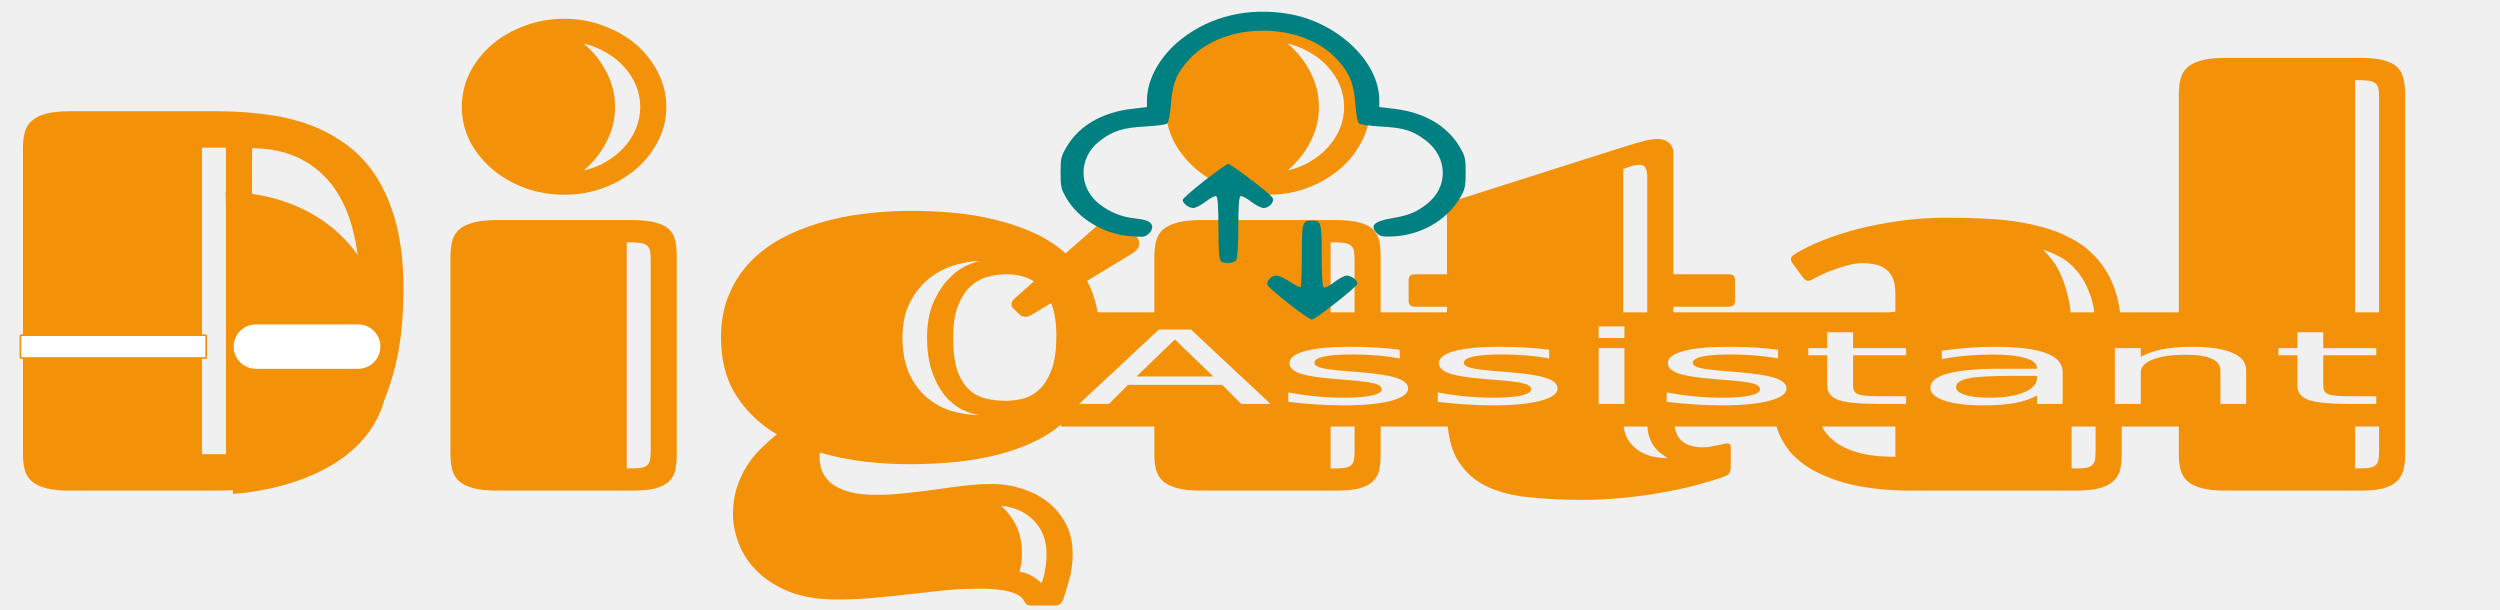
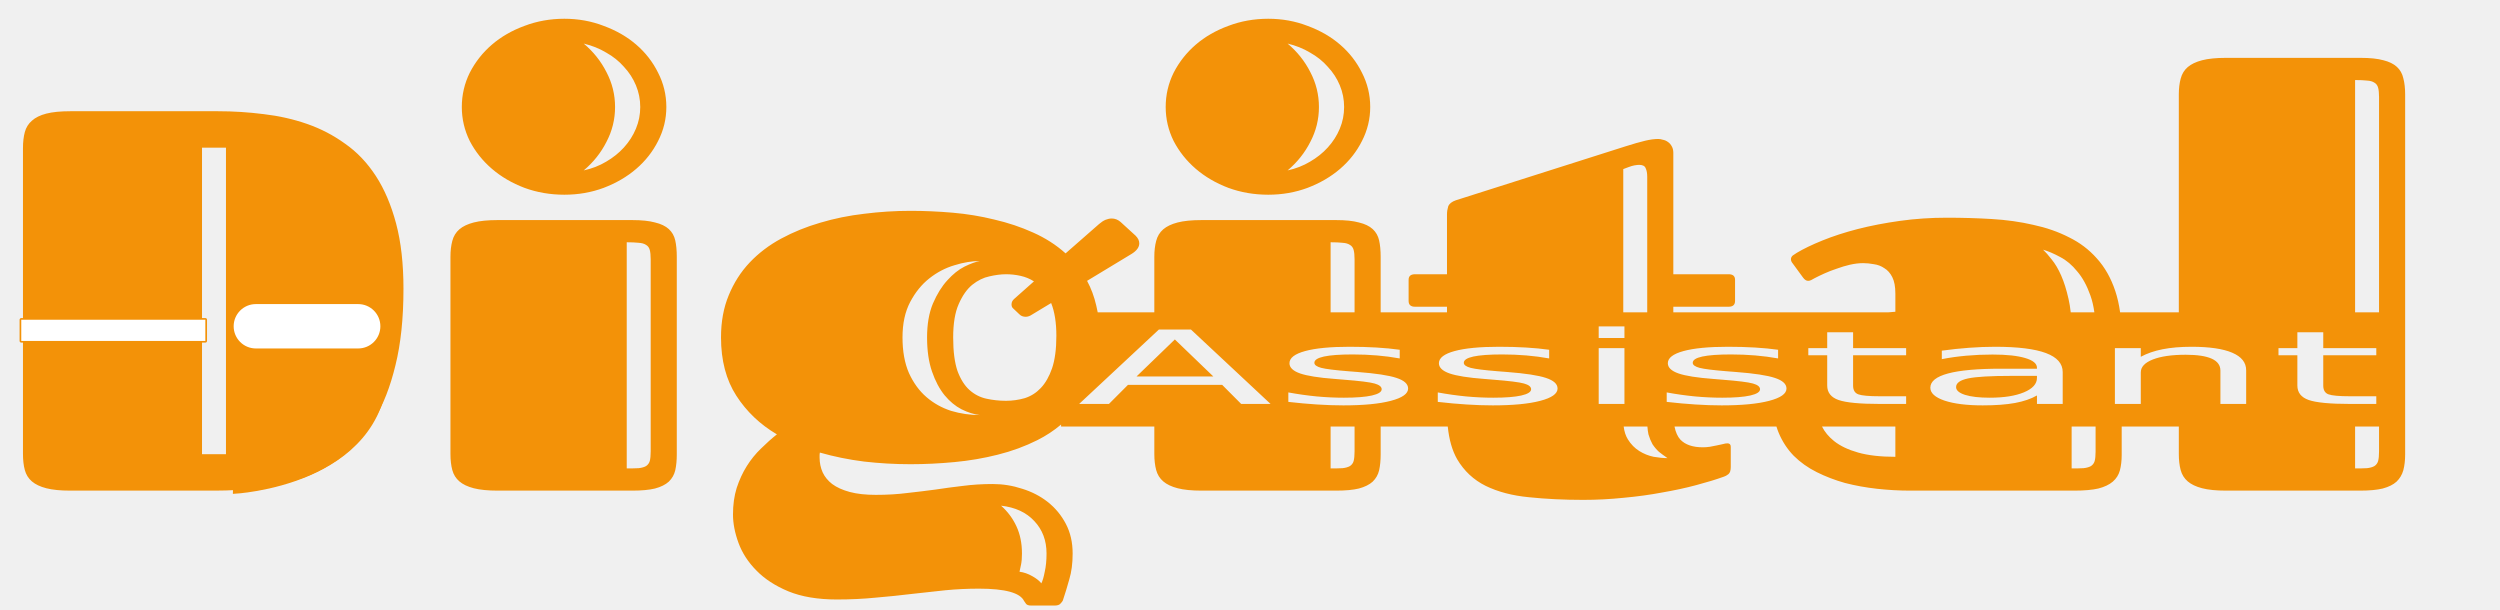
<svg xmlns="http://www.w3.org/2000/svg" version="1.1" id="Calque_1" x="0px" y="0px" viewBox="0 0 1230 300" style="enable-background:new 0 0 1230 300;" xml:space="preserve">
  <defs id="defs34" />
  <style type="text/css" id="style2">
	.st0{fill:#344358;}
	.st1{fill:#F39208;}
	.st2{fill:#FCC010;}
	.st3{fill:#F49619;}
	.st4{fill:#EC630E;}
	.st5{fill:#CBEAFC;}
	.st6{fill:#77C2E0;}
	.st7{fill:#F9DE6A;}
	.st8{fill:#C6781A;}
	.st9{fill:#010202;}
</style>
  <path style="font-style:normal;font-weight:normal;font-size:76.588px;line-height:1.25;font-family:sans-serif;letter-spacing:0px;word-spacing:0px;fill:#f39208;fill-opacity:1;stroke:none;stroke-width:7.175" d="m 277.68,9.227 c -6.95,0 -13.498,1.17 -19.643,3.51 -6.144,2.253 -11.483,5.329 -16.016,9.229 -4.533,3.9 -8.159,8.493 -10.879,13.779 -2.619,5.286 -3.93,10.918 -3.93,16.898 0,5.893 1.311,11.483 3.93,16.769 2.72,5.2 6.346,9.749 10.879,13.649 4.533,3.9 9.871,7.019 16.016,9.359 6.144,2.253 12.692,3.38 19.643,3.38 6.849,0 13.296,-1.126 19.34,-3.38 6.144,-2.34 11.483,-5.459 16.016,-9.359 4.533,-3.9 8.108,-8.449 10.727,-13.649 2.72,-5.286 4.08,-10.876 4.08,-16.769 0,-5.98 -1.36,-11.612 -4.08,-16.898 -2.619,-5.286 -6.194,-9.88 -10.727,-13.779 -4.533,-3.9 -9.871,-6.975 -16.016,-9.229 C 290.977,10.397 284.53,9.227 277.68,9.227 Z m 346.305,0 c -6.95,0 -13.498,1.17 -19.642,3.51 -6.144,2.253 -11.483,5.329 -16.016,9.229 -4.533,3.9 -8.159,8.493 -10.879,13.779 -2.619,5.286 -3.928,10.918 -3.928,16.898 0,5.893 1.309,11.483 3.928,16.769 2.72,5.2 6.346,9.749 10.879,13.649 4.533,3.9 9.871,7.019 16.016,9.359 6.144,2.253 12.692,3.38 19.642,3.38 6.85,0 13.296,-1.126 19.34,-3.38 6.144,-2.34 11.483,-5.459 16.016,-9.359 4.533,-3.9 8.11,-8.449 10.729,-13.649 2.72,-5.286 4.078,-10.876 4.078,-16.769 0,-5.98 -1.359,-11.612 -4.078,-16.898 -2.619,-5.286 -6.196,-9.88 -10.729,-13.779 -4.533,-3.9 -9.871,-6.975 -16.016,-9.229 -6.044,-2.34 -12.49,-3.51 -19.34,-3.51 z M 287.198,21.447 c 4.029,0.953 7.705,2.425 11.029,4.418 3.425,1.907 6.346,4.247 8.764,7.02 2.518,2.686 4.482,5.718 5.893,9.098 1.41,3.38 2.115,6.933 2.115,10.659 0,3.726 -0.705,7.279 -2.115,10.659 -1.41,3.38 -3.374,6.457 -5.893,9.23 -2.417,2.686 -5.339,5.025 -8.764,7.018 -3.324,1.993 -7,3.423 -11.029,4.29 4.734,-3.986 8.462,-8.666 11.182,-14.039 2.82,-5.373 4.231,-11.093 4.231,-17.159 0,-6.066 -1.41,-11.784 -4.231,-17.157 C 295.66,30.113 291.932,25.434 287.198,21.447 Z m 346.305,0 c 4.029,0.953 7.707,2.425 11.031,4.418 3.425,1.907 6.346,4.247 8.764,7.02 2.518,2.686 4.482,5.718 5.893,9.098 1.41,3.38 2.115,6.933 2.115,10.659 0,3.726 -0.705,7.279 -2.115,10.659 -1.41,3.38 -3.374,6.457 -5.893,9.23 -2.417,2.686 -5.339,5.025 -8.764,7.018 -3.324,1.993 -7.002,3.423 -11.031,4.29 4.734,-3.986 8.462,-8.666 11.182,-14.039 2.82,-5.373 4.23,-11.093 4.23,-17.159 0,-6.066 -1.41,-11.784 -4.23,-17.157 -2.72,-5.373 -6.447,-10.052 -11.182,-14.039 z m 461.742,7.018 c -4.835,0 -8.763,0.39 -11.785,1.169 -3.022,0.78 -5.389,1.906 -7.101,3.38 -1.712,1.473 -2.872,3.38 -3.477,5.72 -0.604,2.253 -0.906,4.853 -0.906,7.8 V 153.665 h -28.883 c -0.529,-3.836 -1.324,-7.353 -2.393,-10.548 -2.115,-6.326 -5.138,-11.657 -9.066,-15.99 -3.828,-4.333 -8.411,-7.8 -13.75,-10.4 -5.238,-2.686 -11.079,-4.722 -17.525,-6.108 -6.346,-1.473 -13.146,-2.428 -20.398,-2.861 -7.152,-0.433 -14.504,-0.649 -22.059,-0.649 -7.958,0 -15.663,0.519 -23.117,1.559 -7.454,1.04 -14.405,2.384 -20.852,4.031 -6.346,1.647 -12.087,3.51 -17.225,5.59 -5.137,2.08 -9.367,4.115 -12.691,6.108 -0.604,0.347 -1.26,0.78 -1.965,1.3 -0.604,0.52 -0.906,1.127 -0.906,1.82 0,0.693 0.252,1.342 0.756,1.949 l 5.137,7.02 c 0.806,1.127 1.662,1.69 2.568,1.69 0.504,0 1.008,-0.13 1.512,-0.39 0.504,-0.26 1.058,-0.564 1.662,-0.91 1.309,-0.693 2.92,-1.472 4.834,-2.339 1.914,-0.867 3.93,-1.647 6.045,-2.341 2.115,-0.78 4.28,-1.429 6.496,-1.949 2.317,-0.52 4.481,-0.782 6.496,-0.782 1.712,0 3.476,0.174 5.289,0.52 1.914,0.26 3.626,0.911 5.137,1.951 1.612,0.953 2.922,2.425 3.93,4.418 1.007,1.993 1.51,4.679 1.51,8.059 v 8.969 c -1.141,0.077 -2.276,0.174 -3.406,0.28 H 823.276 v -2.75 h 27.197 c 2.115,0 3.172,-0.953 3.172,-2.859 v -10.4 c 0,-1.82 -1.057,-2.729 -3.172,-2.729 H 823.276 V 75.261 c 0,-1.3 -0.252,-2.382 -0.756,-3.249 -0.504,-0.953 -1.157,-1.69 -1.963,-2.21 -0.705,-0.52 -1.511,-0.866 -2.418,-1.039 -0.806,-0.26 -1.56,-0.39 -2.266,-0.39 -1.914,0 -4.13,0.302 -6.648,0.908 -2.518,0.607 -5.692,1.517 -9.52,2.731 l -83.402,26.518 c -2.015,0.693 -3.274,1.69 -3.777,2.99 -0.403,1.3 -0.606,2.6 -0.606,3.9 v 29.508 h -15.713 c -2.115,0 -3.174,0.909 -3.174,2.729 v 10.4 c 0,1.907 1.058,2.859 3.174,2.859 h 15.713 v 2.75 H 679.284 v -27.317 c 0,-3.12 -0.25,-5.806 -0.754,-8.059 -0.504,-2.253 -1.562,-4.117 -3.174,-5.59 -1.612,-1.473 -3.878,-2.558 -6.799,-3.251 -2.82,-0.78 -6.548,-1.169 -11.182,-1.169 H 591.198 c -4.835,0 -8.763,0.39 -11.785,1.169 -3.022,0.78 -5.389,1.906 -7.102,3.38 -1.712,1.473 -2.87,3.38 -3.475,5.72 -0.604,2.253 -0.908,4.853 -0.908,7.8 v 27.317 H 540.075 c -0.203,-1.114 -0.436,-2.206 -0.703,-3.27 -1.007,-4.42 -2.517,-8.492 -4.531,-12.218 l 21.908,-13.259 c 2.518,-1.56 3.777,-3.293 3.777,-5.2 0,-1.3 -0.606,-2.556 -1.815,-3.769 l -7.402,-6.759 c -1.31,-1.127 -2.771,-1.69 -4.383,-1.69 -0.906,0 -1.913,0.216 -3.021,0.649 -1.007,0.433 -2.064,1.128 -3.172,2.082 l -16.471,14.428 c -4.633,-4.16 -9.972,-7.583 -16.016,-10.269 -5.943,-2.687 -12.288,-4.809 -19.037,-6.369 -6.648,-1.647 -13.498,-2.773 -20.549,-3.38 -7.051,-0.607 -13.95,-0.91 -20.699,-0.91 -7.555,0 -15.109,0.475 -22.664,1.429 -7.555,0.867 -14.807,2.341 -21.758,4.42 -6.849,1.993 -13.246,4.593 -19.189,7.8 -5.943,3.206 -11.13,7.149 -15.562,11.829 -4.331,4.593 -7.755,9.965 -10.274,16.118 -2.518,6.066 -3.777,12.956 -3.777,20.669 0,11.352 2.518,20.929 7.555,28.728 5.036,7.799 11.684,14.124 19.943,18.977 -2.619,2.08 -5.237,4.421 -7.856,7.02 -2.619,2.513 -4.937,5.373 -6.951,8.58 -2.015,3.206 -3.677,6.801 -4.986,10.788 -1.209,3.9 -1.812,8.234 -1.812,13 0,4.42 0.906,9.099 2.719,14.039 1.813,4.94 4.735,9.445 8.764,13.518 4.029,4.16 9.268,7.583 15.715,10.269 6.547,2.686 14.505,4.031 23.873,4.031 6.749,0 13.144,-0.304 19.188,-0.91 6.144,-0.52 12.037,-1.127 17.678,-1.82 5.641,-0.607 11.182,-1.212 16.621,-1.818 5.439,-0.52 10.929,-0.781 16.469,-0.781 12.893,0 20.297,2.037 22.211,6.11 0.202,0.346 0.503,0.78 0.906,1.3 0.403,0.607 1.31,0.91 2.721,0.91 h 11.18 c 1.511,0 2.518,-0.304 3.022,-0.91 0.604,-0.607 1.008,-1.126 1.209,-1.559 1.108,-3.293 2.167,-6.76 3.174,-10.4 1.108,-3.64 1.662,-7.886 1.662,-12.739 0,-5.46 -1.108,-10.313 -3.324,-14.559 -2.216,-4.246 -5.187,-7.843 -8.914,-10.79 -3.626,-2.86 -7.807,-5.027 -12.541,-6.5 -4.734,-1.56 -9.57,-2.339 -14.506,-2.339 -5.137,0 -10.023,0.304 -14.656,0.91 -4.533,0.52 -9.065,1.127 -13.598,1.82 -4.533,0.607 -9.166,1.17 -13.9,1.69 -4.734,0.607 -9.872,0.908 -15.412,0.908 -5.036,0 -9.316,-0.475 -12.842,-1.429 -3.526,-0.953 -6.397,-2.253 -8.613,-3.9 -2.115,-1.647 -3.676,-3.554 -4.684,-5.72 -1.007,-2.253 -1.512,-4.68 -1.512,-7.28 v -1.169 c 0,-0.433 0.052,-0.867 0.152,-1.3 6.95,1.993 14.203,3.467 21.758,4.42 7.555,0.867 15.159,1.3 22.814,1.3 7.051,0 14.252,-0.347 21.605,-1.041 7.353,-0.693 14.455,-1.906 21.305,-3.639 6.95,-1.733 13.447,-4.118 19.49,-7.151 4.278,-2.147 8.17,-4.715 11.691,-7.687 v 0.972 h 45.875 v 13.476 c 0,3.033 0.304,5.675 0.908,7.929 0.604,2.253 1.762,4.117 3.475,5.59 1.712,1.473 4.08,2.6 7.101,3.38 3.022,0.78 6.95,1.169 11.785,1.169 h 66.178 c 4.634,0 8.361,-0.346 11.182,-1.039 2.921,-0.78 5.187,-1.906 6.799,-3.38 1.612,-1.56 2.67,-3.423 3.174,-5.59 0.504,-2.253 0.754,-4.853 0.754,-7.8 v -13.735 h 33.01 c 0.654,6.465 2.184,11.833 4.613,16.076 3.425,5.806 8.108,10.182 14.051,13.128 6.044,2.946 13.146,4.81 21.305,5.59 8.26,0.867 17.175,1.3 26.744,1.3 6.648,0 13.295,-0.347 19.943,-1.041 6.648,-0.607 12.944,-1.473 18.887,-2.6 6.044,-1.04 11.634,-2.252 16.771,-3.639 5.238,-1.387 9.772,-2.775 13.6,-4.161 0.604,-0.173 1.309,-0.563 2.115,-1.169 0.806,-0.607 1.207,-1.777 1.207,-3.51 v -10.008 c 0,-1.127 -0.554,-1.69 -1.662,-1.69 -0.604,0 -1.359,0.13 -2.266,0.39 -0.907,0.173 -1.913,0.389 -3.022,0.649 -1.007,0.173 -2.115,0.391 -3.324,0.651 -1.209,0.173 -2.367,0.259 -3.475,0.259 -4.936,0 -8.614,-1.256 -11.031,-3.769 -1.382,-1.499 -2.343,-3.661 -2.9,-6.456 h 50.156 c 0.32,1.058 0.681,2.086 1.096,3.076 1.813,4.333 4.28,8.104 7.402,11.31 3.223,3.206 7.001,5.893 11.332,8.059 4.331,2.166 8.965,3.942 13.9,5.329 5.036,1.3 10.275,2.253 15.715,2.859 5.54,0.607 11.029,0.91 16.469,0.91 h 80.683 c 4.835,0 8.763,-0.346 11.785,-1.039 3.022,-0.78 5.389,-1.906 7.102,-3.38 1.712,-1.473 2.87,-3.295 3.475,-5.461 0.604,-2.253 0.906,-4.81 0.906,-7.669 v -13.995 h 28.104 v 13.476 c 0,3.033 0.302,5.675 0.906,7.929 0.604,2.253 1.764,4.117 3.477,5.59 1.712,1.473 4.08,2.6 7.102,3.38 3.022,0.78 6.95,1.169 11.785,1.169 h 65.875 c 4.633,0 8.361,-0.346 11.182,-1.039 2.921,-0.78 5.187,-1.906 6.799,-3.38 1.612,-1.56 2.72,-3.423 3.324,-5.59 0.604,-2.253 0.906,-4.853 0.906,-7.8 V 46.405 c 0,-3.033 -0.302,-5.675 -0.906,-7.929 -0.503,-2.253 -1.56,-4.116 -3.172,-5.59 -1.612,-1.473 -3.828,-2.558 -6.649,-3.251 -2.82,-0.78 -6.548,-1.169 -11.182,-1.169 z m 63.459,10.92 c 2.417,0 4.382,0.086 5.893,0.259 1.511,0.087 2.719,0.432 3.625,1.039 0.907,0.52 1.512,1.345 1.814,2.471 0.302,1.127 0.453,2.642 0.453,4.549 v 105.961 h -11.785 z M 34.571,54.725 c -4.835,0 -8.763,0.39 -11.785,1.169 -3.022,0.78 -5.389,1.95 -7.102,3.51 -1.712,1.473 -2.87,3.337 -3.475,5.59 -0.604,2.253 -0.906,4.895 -0.906,7.929 V 223.321 c 0,3.033 0.302,5.675 0.906,7.929 0.604,2.253 1.762,4.117 3.475,5.59 1.712,1.473 4.08,2.6 7.102,3.38 3.022,0.78 6.95,1.169 11.785,1.169 h 71.164 c 7.353,0 14.707,-0.433 22.061,-1.3 7.454,-0.867 14.605,-2.556 21.455,-5.069 6.95,-2.6 13.397,-6.153 19.34,-10.659 6.044,-4.593 11.231,-10.573 15.562,-17.939 4.432,-7.366 7.908,-16.292 10.426,-26.777 2.619,-10.573 3.928,-23.095 3.928,-37.567 0,-12.306 -1.209,-23.009 -3.627,-32.108 -2.417,-9.099 -5.74,-16.898 -9.971,-23.398 -4.231,-6.499 -9.267,-11.786 -15.109,-15.859 -5.742,-4.16 -11.988,-7.409 -18.736,-9.749 -6.749,-2.34 -13.851,-3.944 -21.305,-4.81 -7.454,-0.953 -14.957,-1.429 -22.512,-1.429 z m 64.818,17.939 h 11.785 V 223.45 H 99.389 Z m 24.629,0.259 c 9.368,0.087 17.375,1.862 24.023,5.329 6.749,3.466 12.29,8.32 16.621,14.559 4.331,6.24 7.503,13.779 9.518,22.618 2.014,8.839 3.021,18.633 3.021,29.379 0,10.832 -1.007,21.014 -3.021,30.547 -2.015,9.446 -5.186,17.722 -9.518,24.828 -4.231,7.106 -9.722,12.738 -16.471,16.898 -6.749,4.073 -14.806,6.154 -24.174,6.241 z m 682.486,8.19 c 1.712,0 2.771,0.563 3.174,1.69 0.504,1.04 0.756,2.426 0.756,4.159 V 153.665 H 798.649 V 83.192 l 2.416,-0.91 c 1.108,-0.433 2.117,-0.737 3.023,-0.91 1.007,-0.173 1.812,-0.259 2.416,-0.259 z M 244.893,108.279 c -4.835,0 -8.765,0.39 -11.787,1.169 -3.022,0.78 -5.387,1.906 -7.1,3.38 -1.712,1.473 -2.872,3.38 -3.477,5.72 -0.604,2.253 -0.906,4.853 -0.906,7.8 v 96.973 c 0,3.033 0.302,5.675 0.906,7.929 0.604,2.253 1.764,4.117 3.477,5.59 1.712,1.473 4.078,2.6 7.1,3.38 3.022,0.78 6.952,1.169 11.787,1.169 h 66.178 c 4.633,0 8.361,-0.346 11.182,-1.039 2.921,-0.78 5.187,-1.906 6.799,-3.38 1.612,-1.56 2.668,-3.423 3.172,-5.59 0.504,-2.253 0.756,-4.853 0.756,-7.8 V 126.349 c 0,-3.12 -0.252,-5.806 -0.756,-8.059 -0.504,-2.253 -1.56,-4.117 -3.172,-5.59 -1.612,-1.473 -3.878,-2.558 -6.799,-3.251 -2.82,-0.78 -6.548,-1.169 -11.182,-1.169 z m 63.459,10.92 c 2.417,0 4.382,0.086 5.893,0.259 1.511,0.087 2.719,0.434 3.625,1.041 0.907,0.52 1.512,1.343 1.815,2.469 0.302,1.127 0.453,2.642 0.453,4.549 v 94.632 c 0,1.993 -0.151,3.553 -0.453,4.68 -0.302,1.04 -0.908,1.865 -1.815,2.471 -0.906,0.52 -2.114,0.866 -3.625,1.039 -1.511,0.087 -3.475,0.13 -5.893,0.13 z m 346.305,0 c 2.417,0 4.382,0.086 5.893,0.259 1.511,0.087 2.718,0.434 3.625,1.041 0.907,0.52 1.512,1.343 1.814,2.469 0.302,1.127 0.453,2.642 0.453,4.549 v 26.148 H 654.657 Z m 350.535,3.639 c 2.619,0.78 5.439,1.994 8.461,3.641 3.022,1.56 5.792,3.899 8.31,7.018 2.619,3.033 4.786,6.976 6.498,11.829 0.889,2.474 1.541,5.259 1.969,8.339 h -11.635 c -0.25,-2.316 -0.601,-4.494 -1.062,-6.519 -1.007,-4.506 -2.217,-8.363 -3.627,-11.569 -1.41,-3.206 -2.971,-5.849 -4.684,-7.929 -1.612,-2.08 -3.022,-3.684 -4.231,-4.81 z m -523.084,5.59 c -2.015,0.346 -4.533,1.257 -7.555,2.731 -2.921,1.473 -5.741,3.726 -8.461,6.759 -2.72,2.946 -5.087,6.759 -7.102,11.439 -1.914,4.593 -2.871,10.139 -2.871,16.639 0,6.499 0.806,12.09 2.418,16.769 1.612,4.68 3.677,8.578 6.195,11.698 2.518,3.033 5.289,5.33 8.31,6.89 3.123,1.56 6.143,2.513 9.065,2.859 -4.835,0 -9.57,-0.693 -14.203,-2.08 -4.533,-1.473 -8.56,-3.726 -12.086,-6.759 -3.526,-3.033 -6.397,-6.976 -8.613,-11.828 -2.115,-4.853 -3.172,-10.703 -3.172,-17.549 0,-6.846 1.259,-12.652 3.777,-17.418 2.518,-4.766 5.64,-8.623 9.367,-11.569 3.828,-3.033 7.957,-5.2 12.389,-6.5 4.432,-1.387 8.613,-2.08 12.541,-2.08 z m 12.844,6.5 c 2.417,0 4.785,0.26 7.101,0.78 2.417,0.52 4.632,1.429 6.646,2.729 l -9.67,8.579 c -0.907,0.78 -1.359,1.691 -1.359,2.731 0,0.867 0.252,1.516 0.756,1.949 l 3.022,2.861 c 0.806,0.867 1.864,1.3 3.174,1.3 0.806,0 1.61,-0.218 2.416,-0.651 l 10.125,-6.108 c 1.712,4.246 2.568,9.619 2.568,16.118 0,6.499 -0.705,11.828 -2.115,15.988 -1.41,4.073 -3.275,7.322 -5.592,9.749 -2.216,2.34 -4.834,3.987 -7.856,4.941 -3.022,0.867 -6.094,1.3 -9.217,1.3 -3.324,0 -6.547,-0.347 -9.67,-1.041 -3.123,-0.693 -5.893,-2.123 -8.31,-4.29 -2.417,-2.167 -4.382,-5.286 -5.893,-9.359 -1.41,-4.16 -2.115,-9.662 -2.115,-16.508 0,-6.846 0.906,-12.306 2.719,-16.379 1.813,-4.16 4.029,-7.321 6.648,-9.488 2.72,-2.167 5.54,-3.554 8.461,-4.161 3.022,-0.693 5.743,-1.039 8.16,-1.039 z m 291.609,25.656 h 12.668 v 5.715 h -12.668 z m -216.381,1.546 h 15.766 l 39.172,36.607 h -14.457 l -9.363,-9.392 h -46.332 l -9.363,9.392 h -14.664 z m 328.805,1.348 h 12.736 v 7.798 h 26.094 v 3.506 h -26.094 v 14.907 c 0,2.239 0.851,3.677 2.549,4.315 1.744,0.637 5.255,0.956 10.533,0.956 h 13.012 v 3.777 h -13.012 c -9.776,0 -16.523,-0.646 -20.24,-1.938 -3.718,-1.308 -5.578,-3.678 -5.578,-7.111 v -14.907 h -9.293 v -3.506 h 9.293 z m 231.322,0 h 12.736 v 7.798 h 26.092 v 3.506 h -26.092 v 14.907 c 0,2.239 0.849,3.677 2.547,4.315 1.744,0.637 5.255,0.956 10.533,0.956 h 13.012 v 3.777 h -13.012 c -9.776,0 -16.523,-0.646 -20.24,-1.938 -3.718,-1.308 -5.576,-3.678 -5.576,-7.111 v -14.907 h -9.295 v -3.506 h 9.295 z m -552.279,3.531 -18.863,18.217 h 37.797 z m 85.988,3.604 c 4.681,0 9.088,0.122 13.219,0.367 4.131,0.245 7.939,0.614 11.428,1.104 v 4.267 c -3.58,-0.654 -7.297,-1.144 -11.152,-1.471 -3.855,-0.327 -7.85,-0.492 -11.98,-0.492 -6.288,0 -11.015,0.345 -14.182,1.031 -3.121,0.687 -4.682,1.715 -4.682,3.088 0,1.046 1.124,1.872 3.373,2.477 2.249,0.588 6.77,1.152 13.562,1.692 l 4.338,0.343 c 8.996,0.687 15.375,1.658 19.139,2.917 3.809,1.242 5.715,2.984 5.715,5.223 0,2.55 -2.846,4.569 -8.537,6.056 -5.645,1.487 -13.424,2.231 -23.338,2.231 -4.131,0 -8.445,-0.147 -12.943,-0.442 -4.452,-0.278 -9.156,-0.703 -14.113,-1.275 v -4.658 c 4.681,0.866 9.294,1.521 13.838,1.962 4.544,0.425 9.042,0.638 13.494,0.638 5.967,0 10.557,-0.36 13.77,-1.079 3.213,-0.736 4.818,-1.766 4.818,-3.09 0,-1.226 -1.171,-2.165 -3.512,-2.819 -2.295,-0.654 -7.367,-1.285 -15.215,-1.889 l -4.406,-0.367 c -7.848,-0.588 -13.516,-1.488 -17.004,-2.698 -3.488,-1.226 -5.232,-2.9 -5.232,-5.025 0,-2.583 2.571,-4.578 7.711,-5.983 5.141,-1.406 12.438,-2.108 21.893,-2.108 z m 73.527,0 c 4.681,0 9.088,0.122 13.219,0.367 4.131,0.245 7.94,0.614 11.428,1.104 v 4.267 c -3.58,-0.654 -7.297,-1.144 -11.152,-1.471 -3.855,-0.327 -7.85,-0.492 -11.98,-0.492 -6.288,0 -11.015,0.345 -14.182,1.031 -3.121,0.687 -4.682,1.715 -4.682,3.088 0,1.046 1.124,1.872 3.373,2.477 2.249,0.588 6.77,1.152 13.562,1.692 l 4.338,0.343 c 8.996,0.687 15.375,1.658 19.139,2.917 3.809,1.242 5.715,2.984 5.715,5.223 0,2.55 -2.846,4.569 -8.537,6.056 -5.645,1.487 -13.424,2.231 -23.338,2.231 -4.131,0 -8.445,-0.147 -12.943,-0.442 -4.452,-0.278 -9.156,-0.703 -14.113,-1.275 v -4.658 c 4.681,0.866 9.294,1.521 13.838,1.962 4.544,0.425 9.042,0.638 13.494,0.638 5.967,0 10.555,-0.36 13.768,-1.079 3.213,-0.736 4.82,-1.766 4.82,-3.09 0,-1.226 -1.171,-2.165 -3.512,-2.819 -2.295,-0.654 -7.366,-1.285 -15.215,-1.889 l -4.406,-0.367 c -7.848,-0.588 -13.516,-1.488 -17.004,-2.698 -3.488,-1.226 -5.232,-2.9 -5.232,-5.025 0,-2.583 2.571,-4.578 7.711,-5.983 5.14,-1.406 12.438,-2.108 21.892,-2.108 z m 112.631,0 c 4.681,0 9.088,0.122 13.219,0.367 4.131,0.245 7.94,0.614 11.428,1.104 v 4.267 c -3.58,-0.654 -7.297,-1.144 -11.152,-1.471 -3.855,-0.327 -7.85,-0.492 -11.98,-0.492 -6.288,0 -11.015,0.345 -14.182,1.031 -3.121,0.687 -4.682,1.715 -4.682,3.088 0,1.046 1.124,1.872 3.373,2.477 2.249,0.588 6.77,1.152 13.562,1.692 l 4.338,0.343 c 8.996,0.687 15.375,1.658 19.139,2.917 3.809,1.242 5.715,2.984 5.715,5.223 0,2.55 -2.846,4.569 -8.537,6.056 -5.645,1.487 -13.424,2.231 -23.338,2.231 -4.131,0 -8.445,-0.147 -12.943,-0.442 -4.452,-0.278 -9.156,-0.703 -14.113,-1.275 v -4.658 c 4.681,0.866 9.294,1.521 13.838,1.962 4.544,0.425 9.042,0.638 13.494,0.638 5.967,0 10.557,-0.36 13.77,-1.079 3.213,-0.736 4.818,-1.766 4.818,-3.09 0,-1.226 -1.171,-2.165 -3.512,-2.819 -2.295,-0.654 -7.366,-1.285 -15.215,-1.889 l -4.406,-0.367 c -7.848,-0.588 -13.516,-1.488 -17.004,-2.698 -3.488,-1.226 -5.232,-2.9 -5.232,-5.025 0,-2.583 2.571,-4.578 7.711,-5.983 5.141,-1.406 12.438,-2.108 21.893,-2.108 z m 131.426,0 c 11.153,0 19.483,1.03 24.99,3.09 5.508,2.06 8.262,5.18 8.262,9.365 v 15.669 h -12.668 v -4.169 c -2.892,1.667 -6.494,2.901 -10.809,3.702 -4.314,0.785 -9.592,1.177 -15.834,1.177 -7.894,0 -14.182,-0.785 -18.863,-2.354 -4.636,-1.586 -6.953,-3.702 -6.953,-6.35 0,-3.089 2.891,-5.418 8.674,-6.988 5.829,-1.569 14.503,-2.354 26.023,-2.354 h 17.762 v -0.442 c 0,-2.076 -1.926,-3.676 -5.781,-4.804 -3.809,-1.144 -9.181,-1.717 -16.111,-1.717 -4.406,0 -8.696,0.188 -12.873,0.565 -4.177,0.376 -8.194,0.94 -12.049,1.692 v -4.169 c 4.636,-0.637 9.134,-1.112 13.494,-1.423 4.36,-0.327 8.606,-0.49 12.736,-0.49 z m 96.59,0 c 8.858,0 15.56,0.98 20.104,2.942 4.544,1.945 6.816,4.814 6.816,8.606 v 16.575 h -12.668 v -16.427 c 0,-2.599 -1.424,-4.544 -4.269,-5.835 -2.846,-1.291 -7.114,-1.937 -12.805,-1.937 -6.839,0 -12.231,0.776 -16.178,2.329 -3.947,1.553 -5.922,3.669 -5.922,6.35 v 15.521 h -12.736 v -27.461 h 12.736 v 4.265 c 3.029,-1.651 6.587,-2.885 10.672,-3.702 4.131,-0.817 8.88,-1.225 14.25,-1.225 z m -291.629,0.662 h 12.668 v 27.461 h -12.668 z m 203.025,13.657 c -10.235,0 -17.326,0.416 -21.273,1.25 -3.947,0.834 -5.92,2.256 -5.92,4.267 0,1.602 1.469,2.877 4.406,3.825 2.983,0.932 7.021,1.398 12.115,1.398 7.022,0 12.645,-0.883 16.867,-2.648 4.268,-1.782 6.402,-4.145 6.402,-7.088 v -1.004 z M 654.657,209.845 h 11.785 v 12.305 c 0,1.993 -0.151,3.553 -0.453,4.68 -0.302,1.04 -0.908,1.865 -1.814,2.471 -0.907,0.52 -2.114,0.866 -3.625,1.039 -1.511,0.087 -3.475,0.13 -5.893,0.13 z m 144.186,0 h 11.684 c 0.094,1.417 0.259,2.713 0.512,3.856 0.504,1.733 1.159,3.337 1.965,4.81 0.907,1.387 1.963,2.643 3.172,3.769 1.31,1.04 2.72,2.08 4.231,3.12 -2.015,0 -4.281,-0.218 -6.799,-0.651 -2.518,-0.52 -4.886,-1.473 -7.101,-2.859 -2.216,-1.387 -4.079,-3.294 -5.59,-5.72 -1.078,-1.731 -1.763,-3.844 -2.072,-6.325 z m 97.574,0 h 36.1 v 14.905 c -7.253,0 -13.345,-0.693 -18.281,-2.08 -4.936,-1.387 -8.916,-3.292 -11.938,-5.718 -2.592,-2.081 -4.549,-4.452 -5.881,-7.107 z m 122.828,0 h 11.785 v 12.305 c 0,1.993 -0.151,3.553 -0.453,4.68 -0.302,1.04 -0.908,1.865 -1.815,2.471 -0.907,0.52 -2.114,0.866 -3.625,1.039 -1.511,0.087 -3.475,0.13 -5.892,0.13 z m 139.459,0 h 11.785 v 12.305 c 0,1.993 -0.151,3.553 -0.453,4.68 -0.302,1.04 -0.908,1.865 -1.814,2.471 -0.907,0.52 -2.114,0.866 -3.625,1.039 -1.511,0.087 -3.475,0.13 -5.893,0.13 z M 492.534,248.798 c 6.95,0.78 12.39,3.292 16.318,7.539 4.029,4.246 6.043,9.577 6.043,15.99 0,3.466 -0.302,6.5 -0.906,9.1 -0.504,2.6 -1.058,4.461 -1.662,5.588 -0.806,-1.127 -2.265,-2.295 -4.381,-3.508 -2.115,-1.213 -4.23,-1.95 -6.346,-2.21 0.201,-0.867 0.452,-2.037 0.754,-3.51 0.302,-1.473 0.453,-3.293 0.453,-5.459 0,-5.026 -0.906,-9.49 -2.719,-13.39 -1.813,-3.9 -4.331,-7.279 -7.555,-10.139 z" id="text883" />
-   <g id="g896" transform="matrix(2.469621,0,0,2.622685,61.6358,-633.4435)" style="fill:#008080;fill-opacity:1">
-     <path style="fill:#008080;fill-opacity:1;stroke-width:0.342" d="m 231.805,298.502 c -2.234,-1.638 -4.146,-3.221 -4.251,-3.519 -0.261,-0.744 0.775,-1.758 1.797,-1.758 0.463,0 1.677,0.525 2.698,1.166 1.021,0.641 1.967,1.084 2.102,0.983 0.135,-0.101 0.246,-2.788 0.246,-5.972 0,-6.194 0.092,-6.496 1.978,-6.496 1.887,0 1.978,0.3 1.978,6.528 0,3.893 0.143,5.886 0.433,6.019 0.238,0.11 1.179,-0.347 2.092,-1.014 0.913,-0.668 2.026,-1.214 2.473,-1.214 0.92,0 2.123,0.858 2.123,1.514 0,0.532 -8.379,6.741 -9.097,6.741 -0.282,0 -2.34,-1.34 -4.573,-2.978 z m -13.548,-7.989 c -0.337,-0.251 -0.475,-2.04 -0.475,-6.174 0,-3.893 -0.143,-5.886 -0.433,-6.019 -0.238,-0.11 -1.179,0.347 -2.092,1.014 -0.913,0.668 -2.026,1.214 -2.473,1.214 -0.92,0 -2.123,-0.858 -2.123,-1.514 0,-0.531 8.379,-6.741 9.095,-6.741 0.566,0 8.152,5.437 8.769,6.285 0.526,0.722 -0.574,1.97 -1.737,1.97 -0.482,0 -1.602,-0.538 -2.525,-1.214 -0.913,-0.668 -1.854,-1.124 -2.092,-1.014 -0.288,0.133 -0.433,2.066 -0.433,5.803 0,3.299 -0.168,5.838 -0.41,6.174 -0.464,0.646 -2.32,0.777 -3.072,0.216 z m -18.369,-4.707 c -5.099,-0.503 -9.927,-3.232 -12.288,-6.946 -1.165,-1.834 -1.269,-2.238 -1.269,-4.945 0,-2.707 0.104,-3.112 1.269,-4.945 2.472,-3.89 7.051,-6.376 12.944,-7.029 l 2.995,-0.332 0.006,-1.365 c 0.017,-3.903 2.665,-8.296 6.873,-11.401 5.852,-4.317 13.339,-5.974 21.312,-4.715 9.728,1.536 18.06,8.959 18.091,16.115 l 0.006,1.365 2.995,0.332 c 5.893,0.653 10.472,3.14 12.944,7.029 1.166,1.835 1.269,2.237 1.267,4.945 -0.002,2.603 -0.131,3.153 -1.099,4.697 -2.725,4.344 -7.994,7.134 -13.763,7.286 -1.732,0.046 -2.195,-0.056 -2.803,-0.616 -1.502,-1.383 -0.593,-2.262 2.902,-2.807 3.316,-0.517 4.835,-1.087 6.955,-2.612 4.448,-3.197 4.32,-8.89 -0.272,-12.091 -2.574,-1.794 -4.252,-2.272 -8.816,-2.51 -2.185,-0.114 -4.055,-0.358 -4.335,-0.567 -0.297,-0.221 -0.595,-1.68 -0.753,-3.681 -0.308,-3.901 -1.163,-5.845 -3.705,-8.418 -7.004,-7.09 -22.32,-7.09 -29.324,0 -2.542,2.573 -3.397,4.517 -3.705,8.418 -0.158,2.002 -0.456,3.46 -0.753,3.681 -0.282,0.21 -2.144,0.449 -4.367,0.56 -4.467,0.224 -6.408,0.804 -9.056,2.71 -4.318,3.107 -4.318,8.79 0,11.898 2.082,1.498 4.267,2.332 6.837,2.611 2.443,0.265 3.228,0.558 3.557,1.331 0.307,0.722 -0.64,1.917 -1.662,2.098 -0.395,0.07 -1.738,0.026 -2.985,-0.097 z" id="path900" />
-   </g>
-   <path style="fill:#f39208;fill-opacity:1;stroke:#f39208;stroke-width:1px;stroke-linecap:butt;stroke-linejoin:miter;stroke-opacity:1" d="m 115.088,242.456 c 0,0 75.526,-3.468 75.526,-61.14 C 190.614,91.404 111.491,95 111.491,95 Z" id="path917" />
-   <rect style="opacity:1;fill:#ffffff;fill-opacity:1;stroke:#f39208;stroke-width:2.046;stroke-linejoin:round;stroke-miterlimit:4;stroke-dasharray:none;stroke-opacity:1;paint-order:stroke fill markers" id="rect919" width="72.184" height="21.833" x="114.961" y="159.61" ry="10.917" />
-   <rect style="opacity:1;fill:#ffffff;fill-opacity:1;stroke:#f39208;stroke-width:1.655;stroke-linejoin:round;stroke-miterlimit:4;stroke-dasharray:none;stroke-opacity:1;paint-order:stroke fill markers" id="rect921" width="90.557" height="10.431" x="10.467" y="-175.742" transform="scale(1,-1)" />
+   <path style="fill:#f39208;fill-opacity:1;stroke:#f39208;stroke-width:1px;stroke-linecap:butt;stroke-linejoin:miter;stroke-opacity:1" d="m 115.088,242.456 c 0,0 73.605,-3.5 75.526,-61.14 C 194.211,73.421 118.684,59.035 118.684,59.035 Z" id="path917" />
+   <rect style="opacity:1;fill:#ffffff;fill-opacity:1;stroke:#f39208;stroke-width:2.046;stroke-linejoin:round;stroke-miterlimit:4;stroke-dasharray:none;stroke-opacity:1;paint-order:stroke fill markers" id="rect919" width="72.184" height="21.833" x="114.961" y="149.61" ry="10.917" />
+   <rect style="opacity:1;fill:#ffffff;fill-opacity:1;stroke:#f39208;stroke-width:1.655;stroke-linejoin:round;stroke-miterlimit:4;stroke-dasharray:none;stroke-opacity:1;paint-order:stroke fill markers" id="rect921" width="90.557" height="10.431" x="10.467" y="-167.742" transform="scale(1,-1)" />
</svg>
